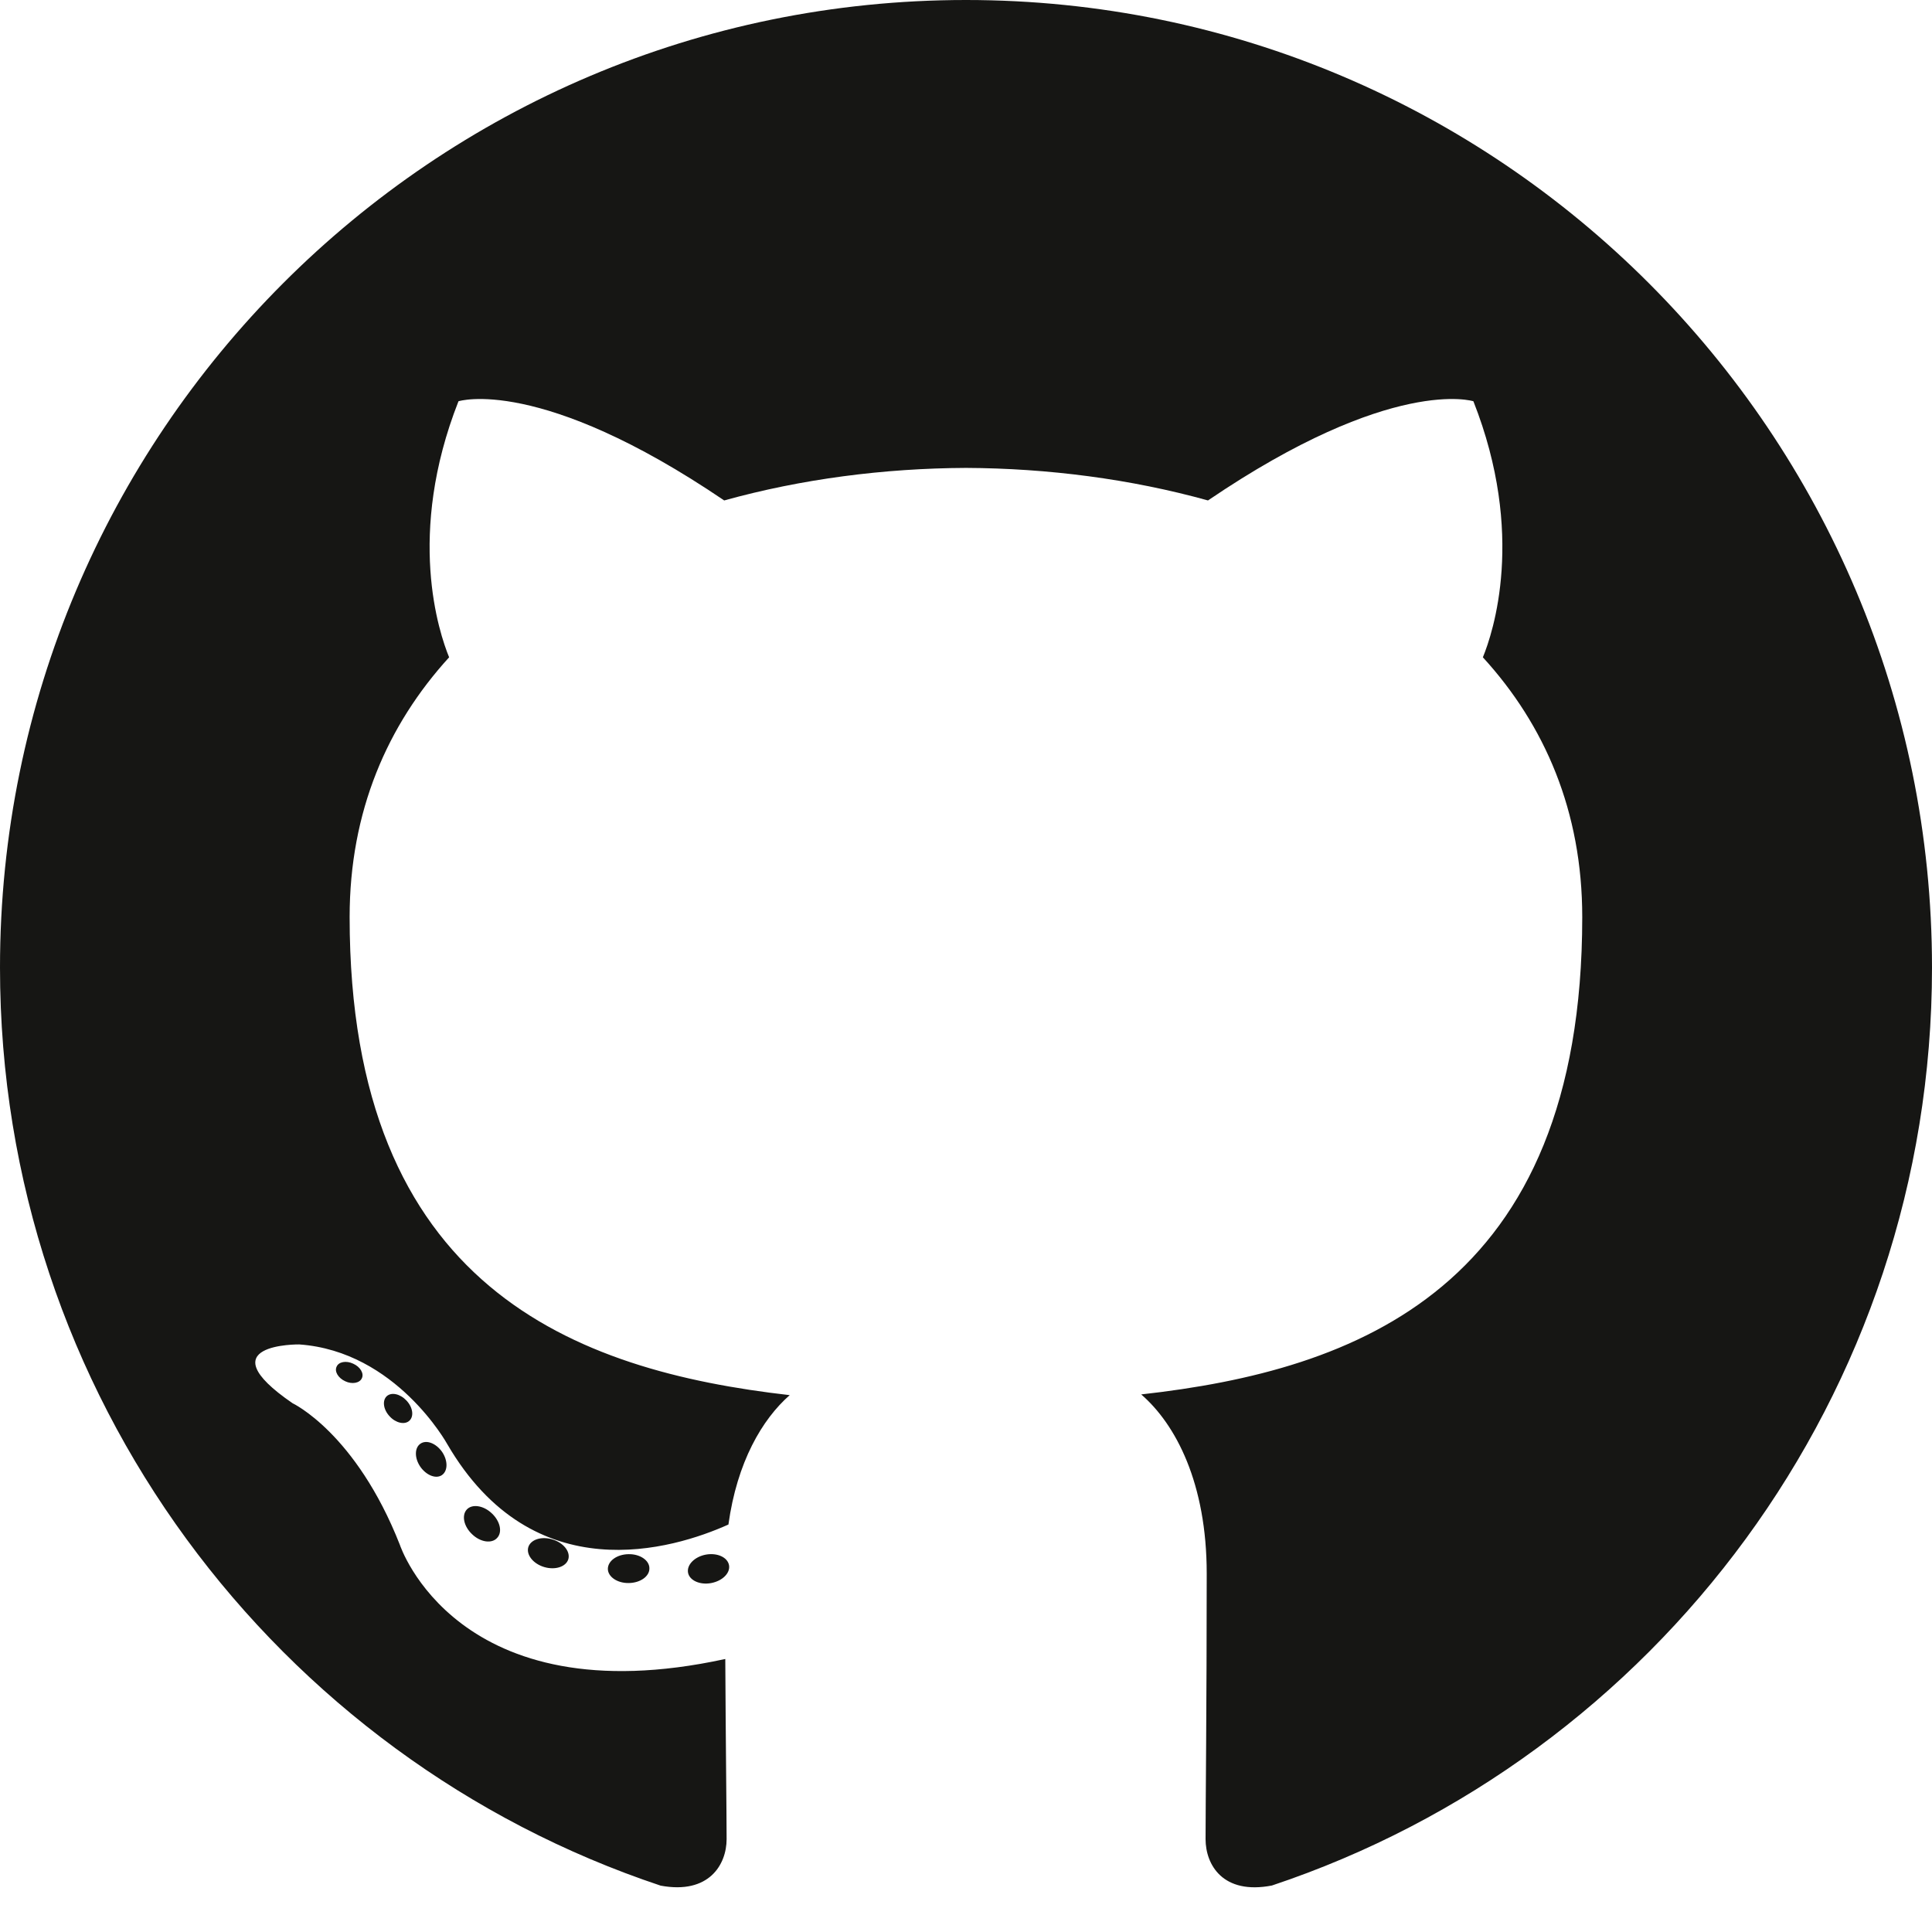
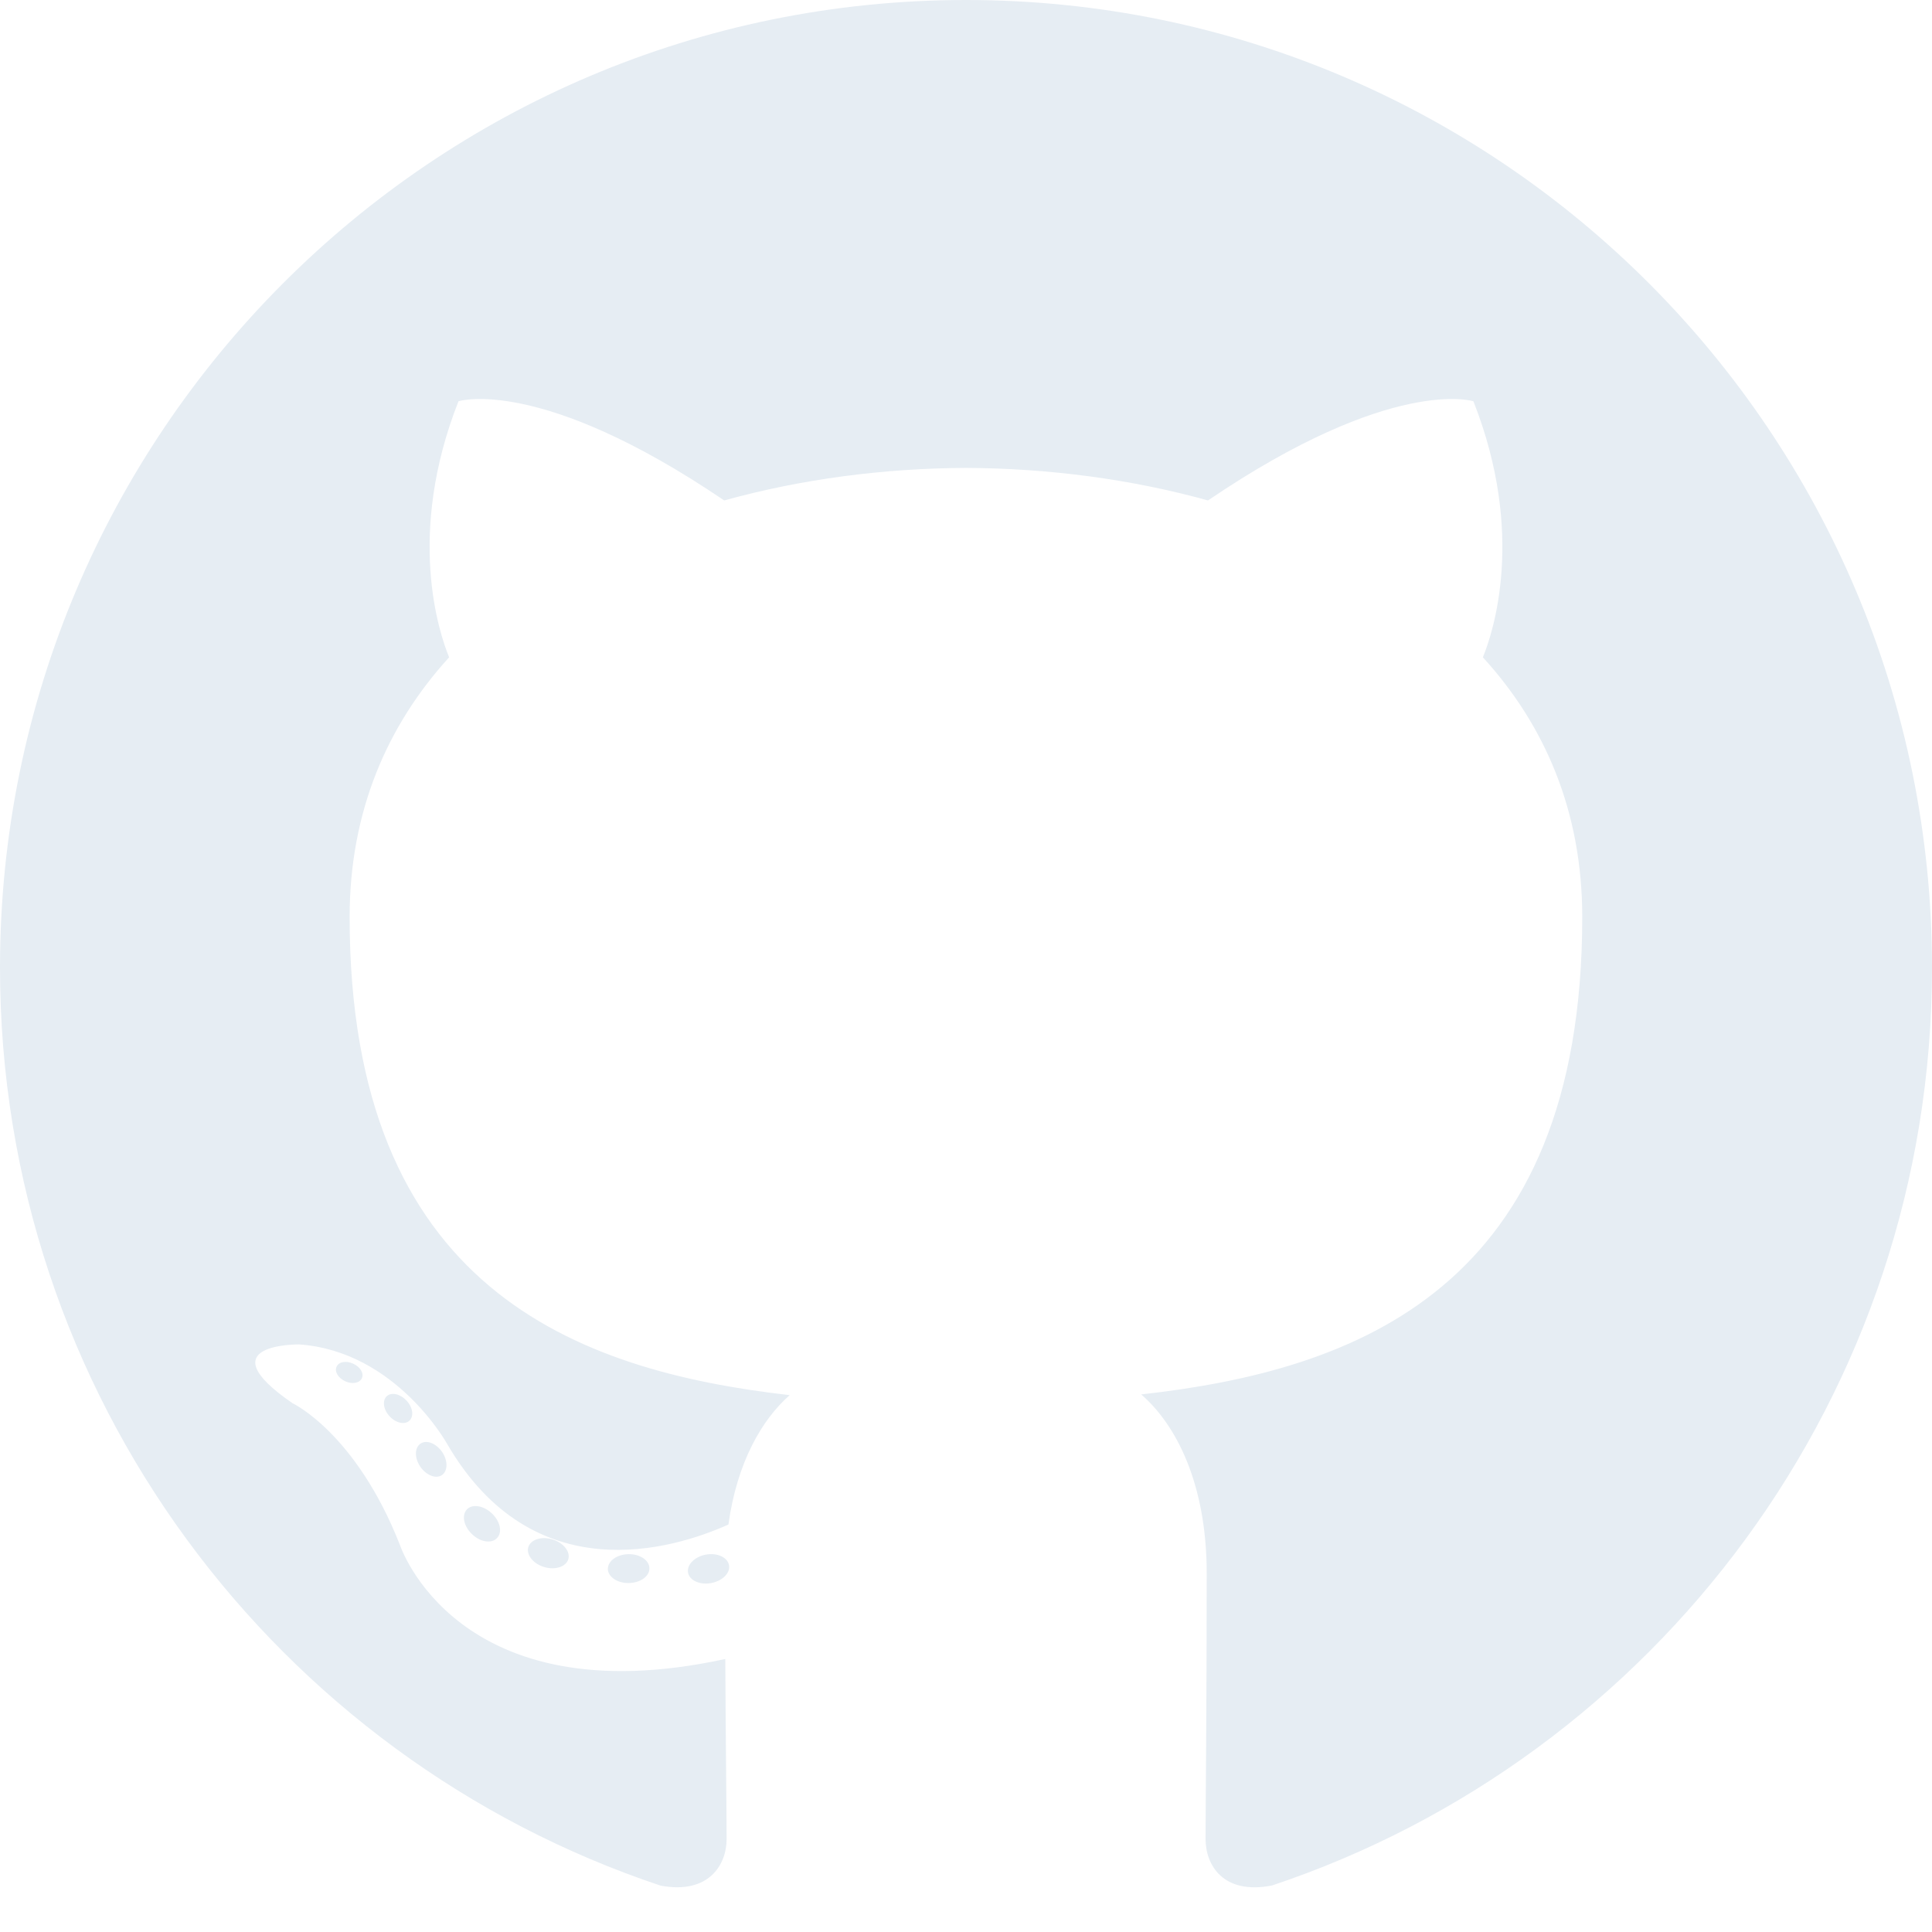
<svg xmlns="http://www.w3.org/2000/svg" width="32" height="32" viewBox="0 0 32 32" fill="none">
-   <path d="M16 0C7.165 0 0 7.175 0 16.026C0 23.106 4.585 29.113 10.942 31.232C11.742 31.381 12.035 30.884 12.035 30.461C12.035 30.079 12.02 28.817 12.013 27.478C7.562 28.447 6.623 25.587 6.623 25.587C5.895 23.735 4.846 23.242 4.846 23.242C3.395 22.247 4.956 22.268 4.956 22.268C6.562 22.381 7.408 23.919 7.408 23.919C8.835 26.369 11.151 25.661 12.065 25.251C12.208 24.216 12.623 23.509 13.08 23.108C9.526 22.703 5.791 21.329 5.791 15.189C5.791 13.439 6.416 12.009 7.439 10.887C7.273 10.483 6.725 8.853 7.594 6.646C7.594 6.646 8.938 6.215 11.995 8.289C13.272 7.934 14.64 7.756 16 7.75C17.36 7.756 18.73 7.934 20.008 8.289C23.062 6.215 24.404 6.646 24.404 6.646C25.275 8.853 24.727 10.483 24.561 10.887C25.587 12.009 26.207 13.439 26.207 15.189C26.207 21.344 22.465 22.699 18.902 23.096C19.476 23.593 19.987 24.568 19.987 26.063C19.987 28.208 19.968 29.933 19.968 30.461C19.968 30.888 20.256 31.387 21.067 31.23C27.421 29.109 32 23.104 32 16.026C32 7.175 24.836 0 16 0ZM5.993 22.829C5.957 22.908 5.832 22.932 5.718 22.878C5.602 22.825 5.537 22.717 5.575 22.637C5.609 22.555 5.734 22.532 5.85 22.587C5.967 22.639 6.033 22.749 5.993 22.829ZM6.78 23.532C6.703 23.603 6.554 23.57 6.453 23.458C6.348 23.346 6.329 23.197 6.406 23.125C6.485 23.054 6.629 23.087 6.734 23.199C6.839 23.312 6.859 23.46 6.78 23.532ZM7.32 24.432C7.221 24.5 7.061 24.436 6.962 24.294C6.864 24.151 6.864 23.98 6.964 23.912C7.064 23.843 7.221 23.905 7.322 24.047C7.42 24.191 7.42 24.362 7.32 24.432ZM8.233 25.474C8.145 25.571 7.958 25.545 7.821 25.413C7.682 25.284 7.643 25.1 7.731 25.003C7.819 24.906 8.007 24.934 8.145 25.065C8.284 25.194 8.326 25.378 8.233 25.474ZM9.413 25.826C9.374 25.952 9.194 26.009 9.013 25.955C8.832 25.901 8.714 25.753 8.75 25.627C8.788 25.5 8.968 25.441 9.151 25.498C9.332 25.553 9.45 25.698 9.413 25.826ZM10.756 25.975C10.76 26.108 10.607 26.217 10.416 26.22C10.225 26.224 10.07 26.117 10.068 25.987C10.068 25.853 10.219 25.745 10.41 25.742C10.6 25.738 10.756 25.844 10.756 25.975ZM12.075 25.925C12.098 26.054 11.966 26.186 11.777 26.221C11.591 26.255 11.419 26.176 11.396 26.048C11.373 25.916 11.507 25.783 11.693 25.749C11.882 25.716 12.051 25.794 12.075 25.925Z" fill="#161614" />
+   <path d="M16 0C7.165 0 0 7.175 0 16.026C0 23.106 4.585 29.113 10.942 31.232C11.742 31.381 12.035 30.884 12.035 30.461C12.035 30.079 12.02 28.817 12.013 27.478C7.562 28.447 6.623 25.587 6.623 25.587C5.895 23.735 4.846 23.242 4.846 23.242C3.395 22.247 4.956 22.268 4.956 22.268C6.562 22.381 7.408 23.919 7.408 23.919C8.835 26.369 11.151 25.661 12.065 25.251C12.208 24.216 12.623 23.509 13.08 23.108C9.526 22.703 5.791 21.329 5.791 15.189C5.791 13.439 6.416 12.009 7.439 10.887C7.273 10.483 6.725 8.853 7.594 6.646C7.594 6.646 8.938 6.215 11.995 8.289C13.272 7.934 14.64 7.756 16 7.75C17.36 7.756 18.73 7.934 20.008 8.289C23.062 6.215 24.404 6.646 24.404 6.646C25.275 8.853 24.727 10.483 24.561 10.887C25.587 12.009 26.207 13.439 26.207 15.189C26.207 21.344 22.465 22.699 18.902 23.096C19.476 23.593 19.987 24.568 19.987 26.063C19.987 28.208 19.968 29.933 19.968 30.461C19.968 30.888 20.256 31.387 21.067 31.23C27.421 29.109 32 23.104 32 16.026C32 7.175 24.836 0 16 0ZM5.993 22.829C5.957 22.908 5.832 22.932 5.718 22.878C5.602 22.825 5.537 22.717 5.575 22.637C5.609 22.555 5.734 22.532 5.85 22.587C5.967 22.639 6.033 22.749 5.993 22.829ZM6.78 23.532C6.703 23.603 6.554 23.57 6.453 23.458C6.348 23.346 6.329 23.197 6.406 23.125C6.485 23.054 6.629 23.087 6.734 23.199C6.839 23.312 6.859 23.46 6.78 23.532ZM7.32 24.432C7.221 24.5 7.061 24.436 6.962 24.294C6.864 24.151 6.864 23.98 6.964 23.912C7.064 23.843 7.221 23.905 7.322 24.047C7.42 24.191 7.42 24.362 7.32 24.432ZM8.233 25.474C8.145 25.571 7.958 25.545 7.821 25.413C7.682 25.284 7.643 25.1 7.731 25.003C7.819 24.906 8.007 24.934 8.145 25.065C8.284 25.194 8.326 25.378 8.233 25.474ZM9.413 25.826C9.374 25.952 9.194 26.009 9.013 25.955C8.832 25.901 8.714 25.753 8.75 25.627C8.788 25.5 8.968 25.441 9.151 25.498C9.332 25.553 9.45 25.698 9.413 25.826ZM10.756 25.975C10.76 26.108 10.607 26.217 10.416 26.22C10.225 26.224 10.07 26.117 10.068 25.987C10.068 25.853 10.219 25.745 10.41 25.742C10.6 25.738 10.756 25.844 10.756 25.975ZM12.075 25.925C12.098 26.054 11.966 26.186 11.777 26.221C11.591 26.255 11.419 26.176 11.396 26.048C11.373 25.916 11.507 25.783 11.693 25.749C11.882 25.716 12.051 25.794 12.075 25.925Z" fill="#e6edf3" />
</svg>
